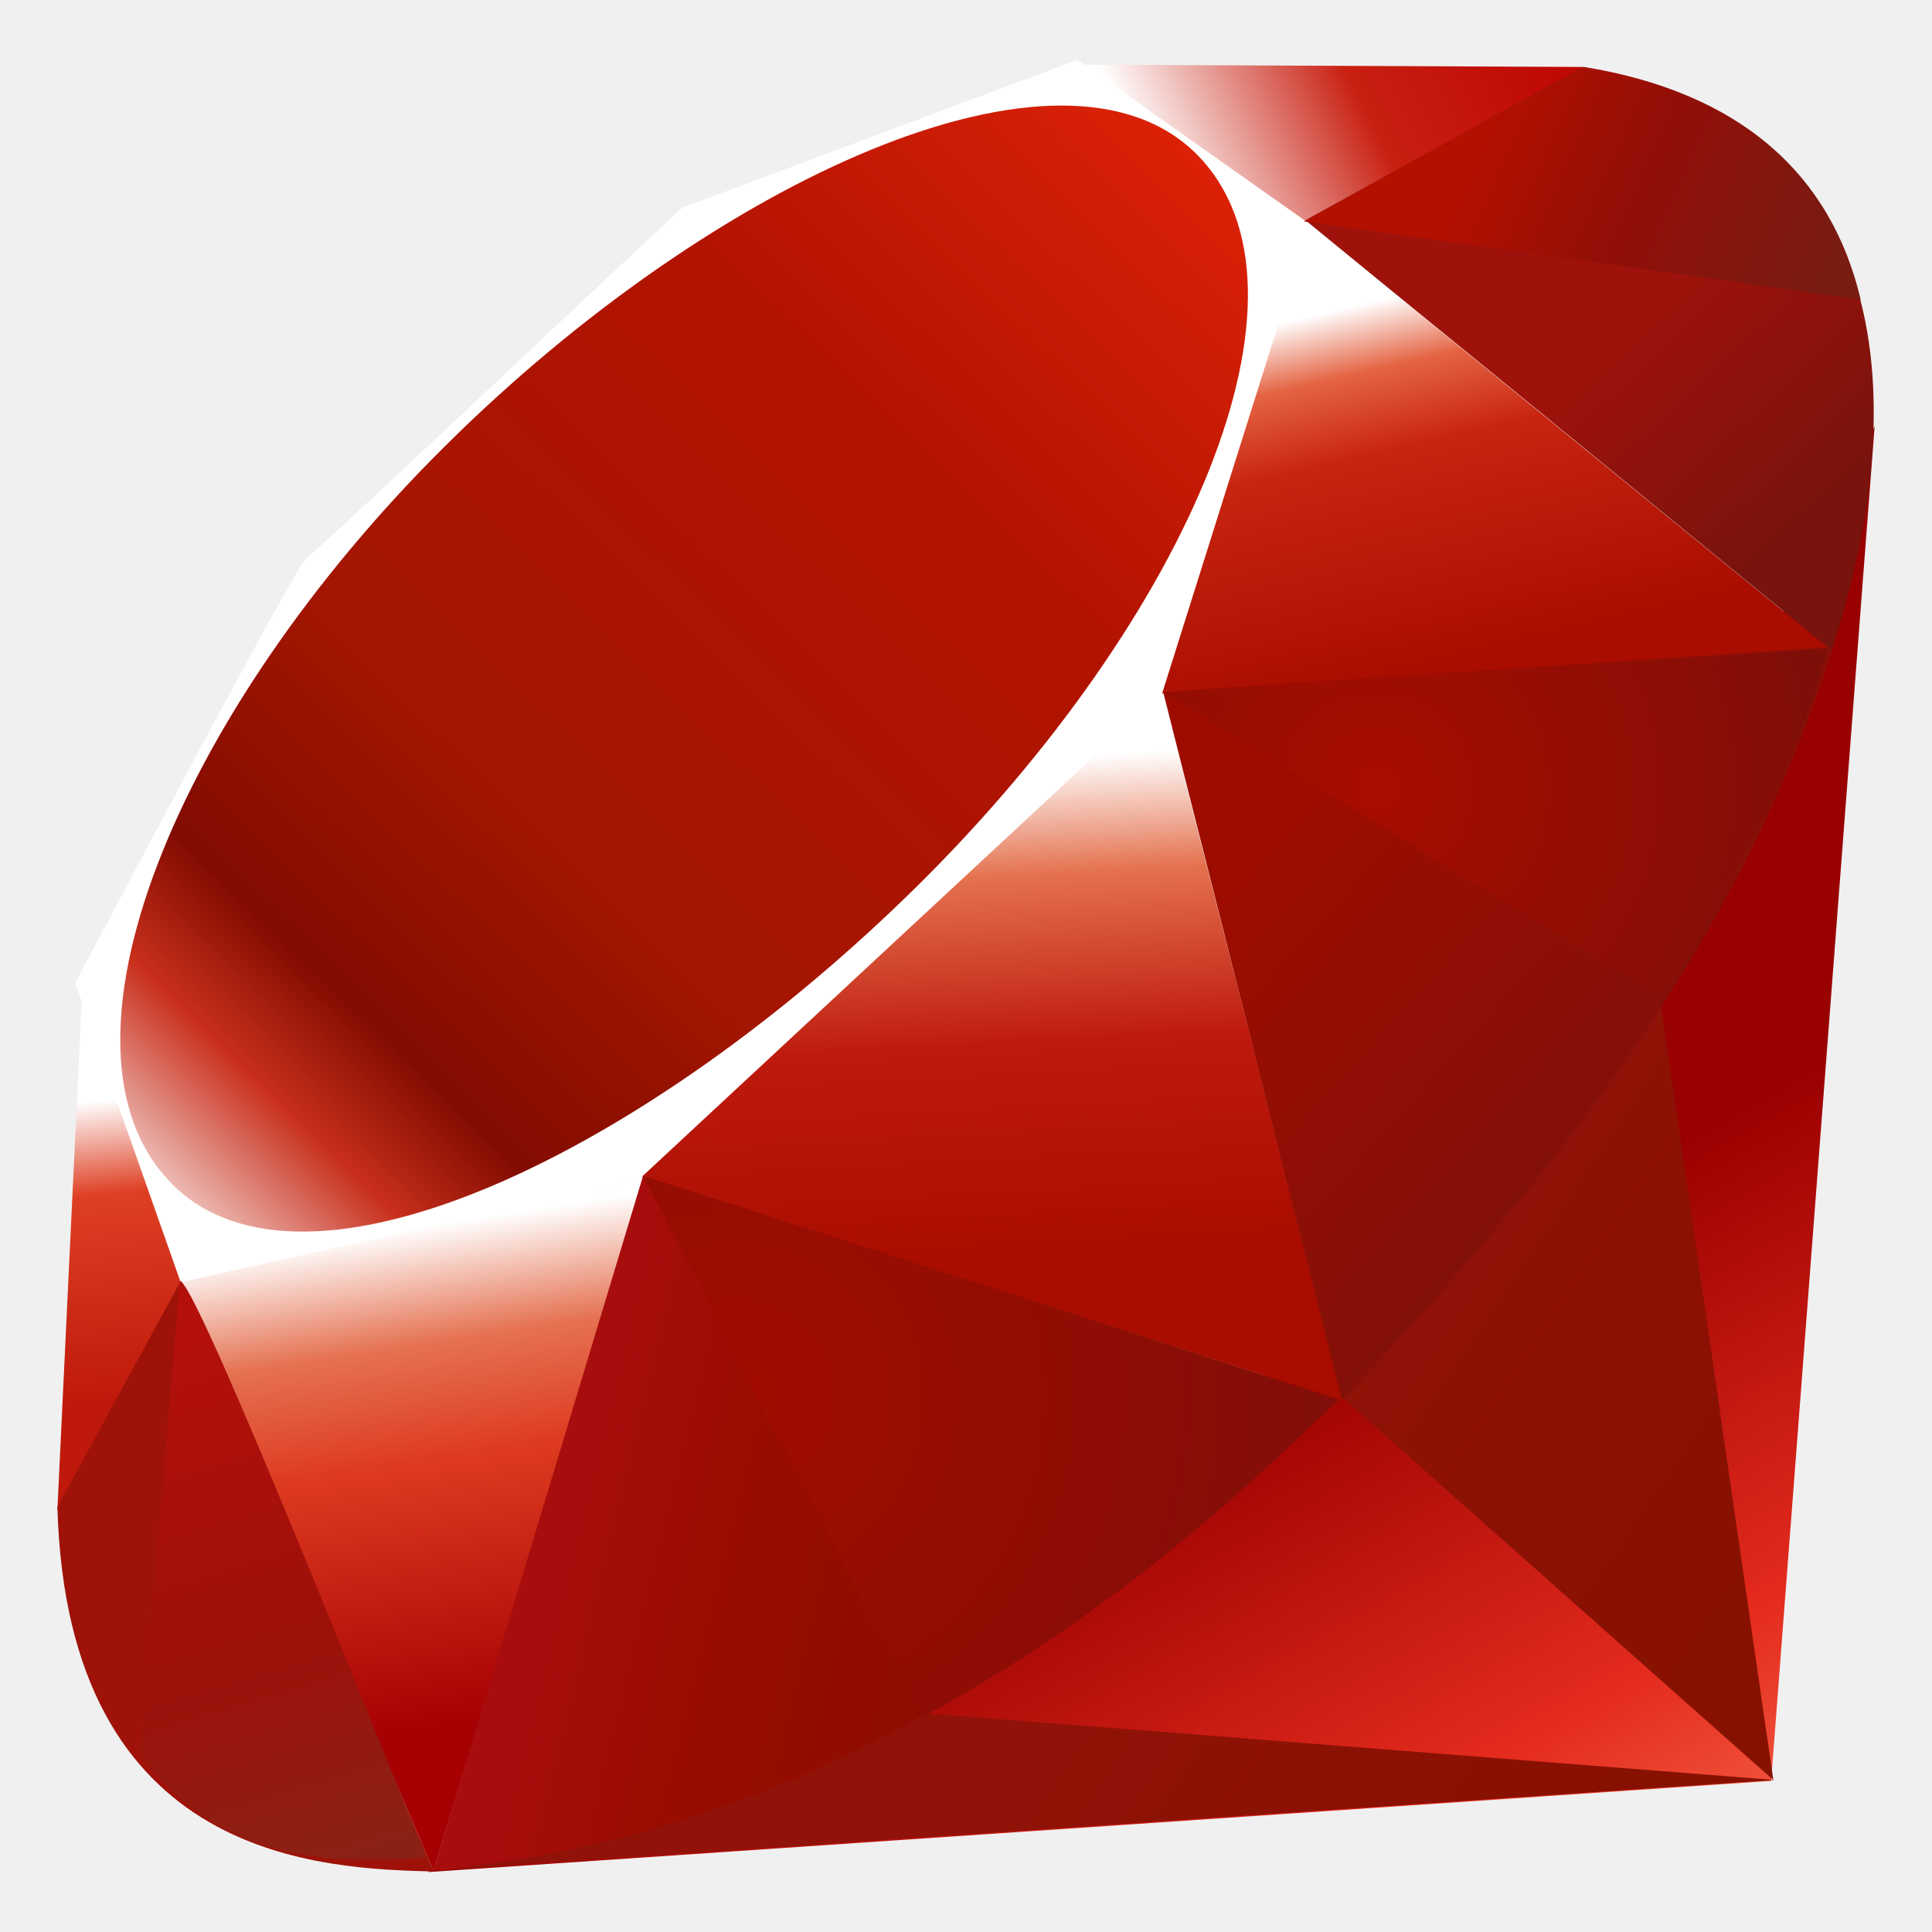
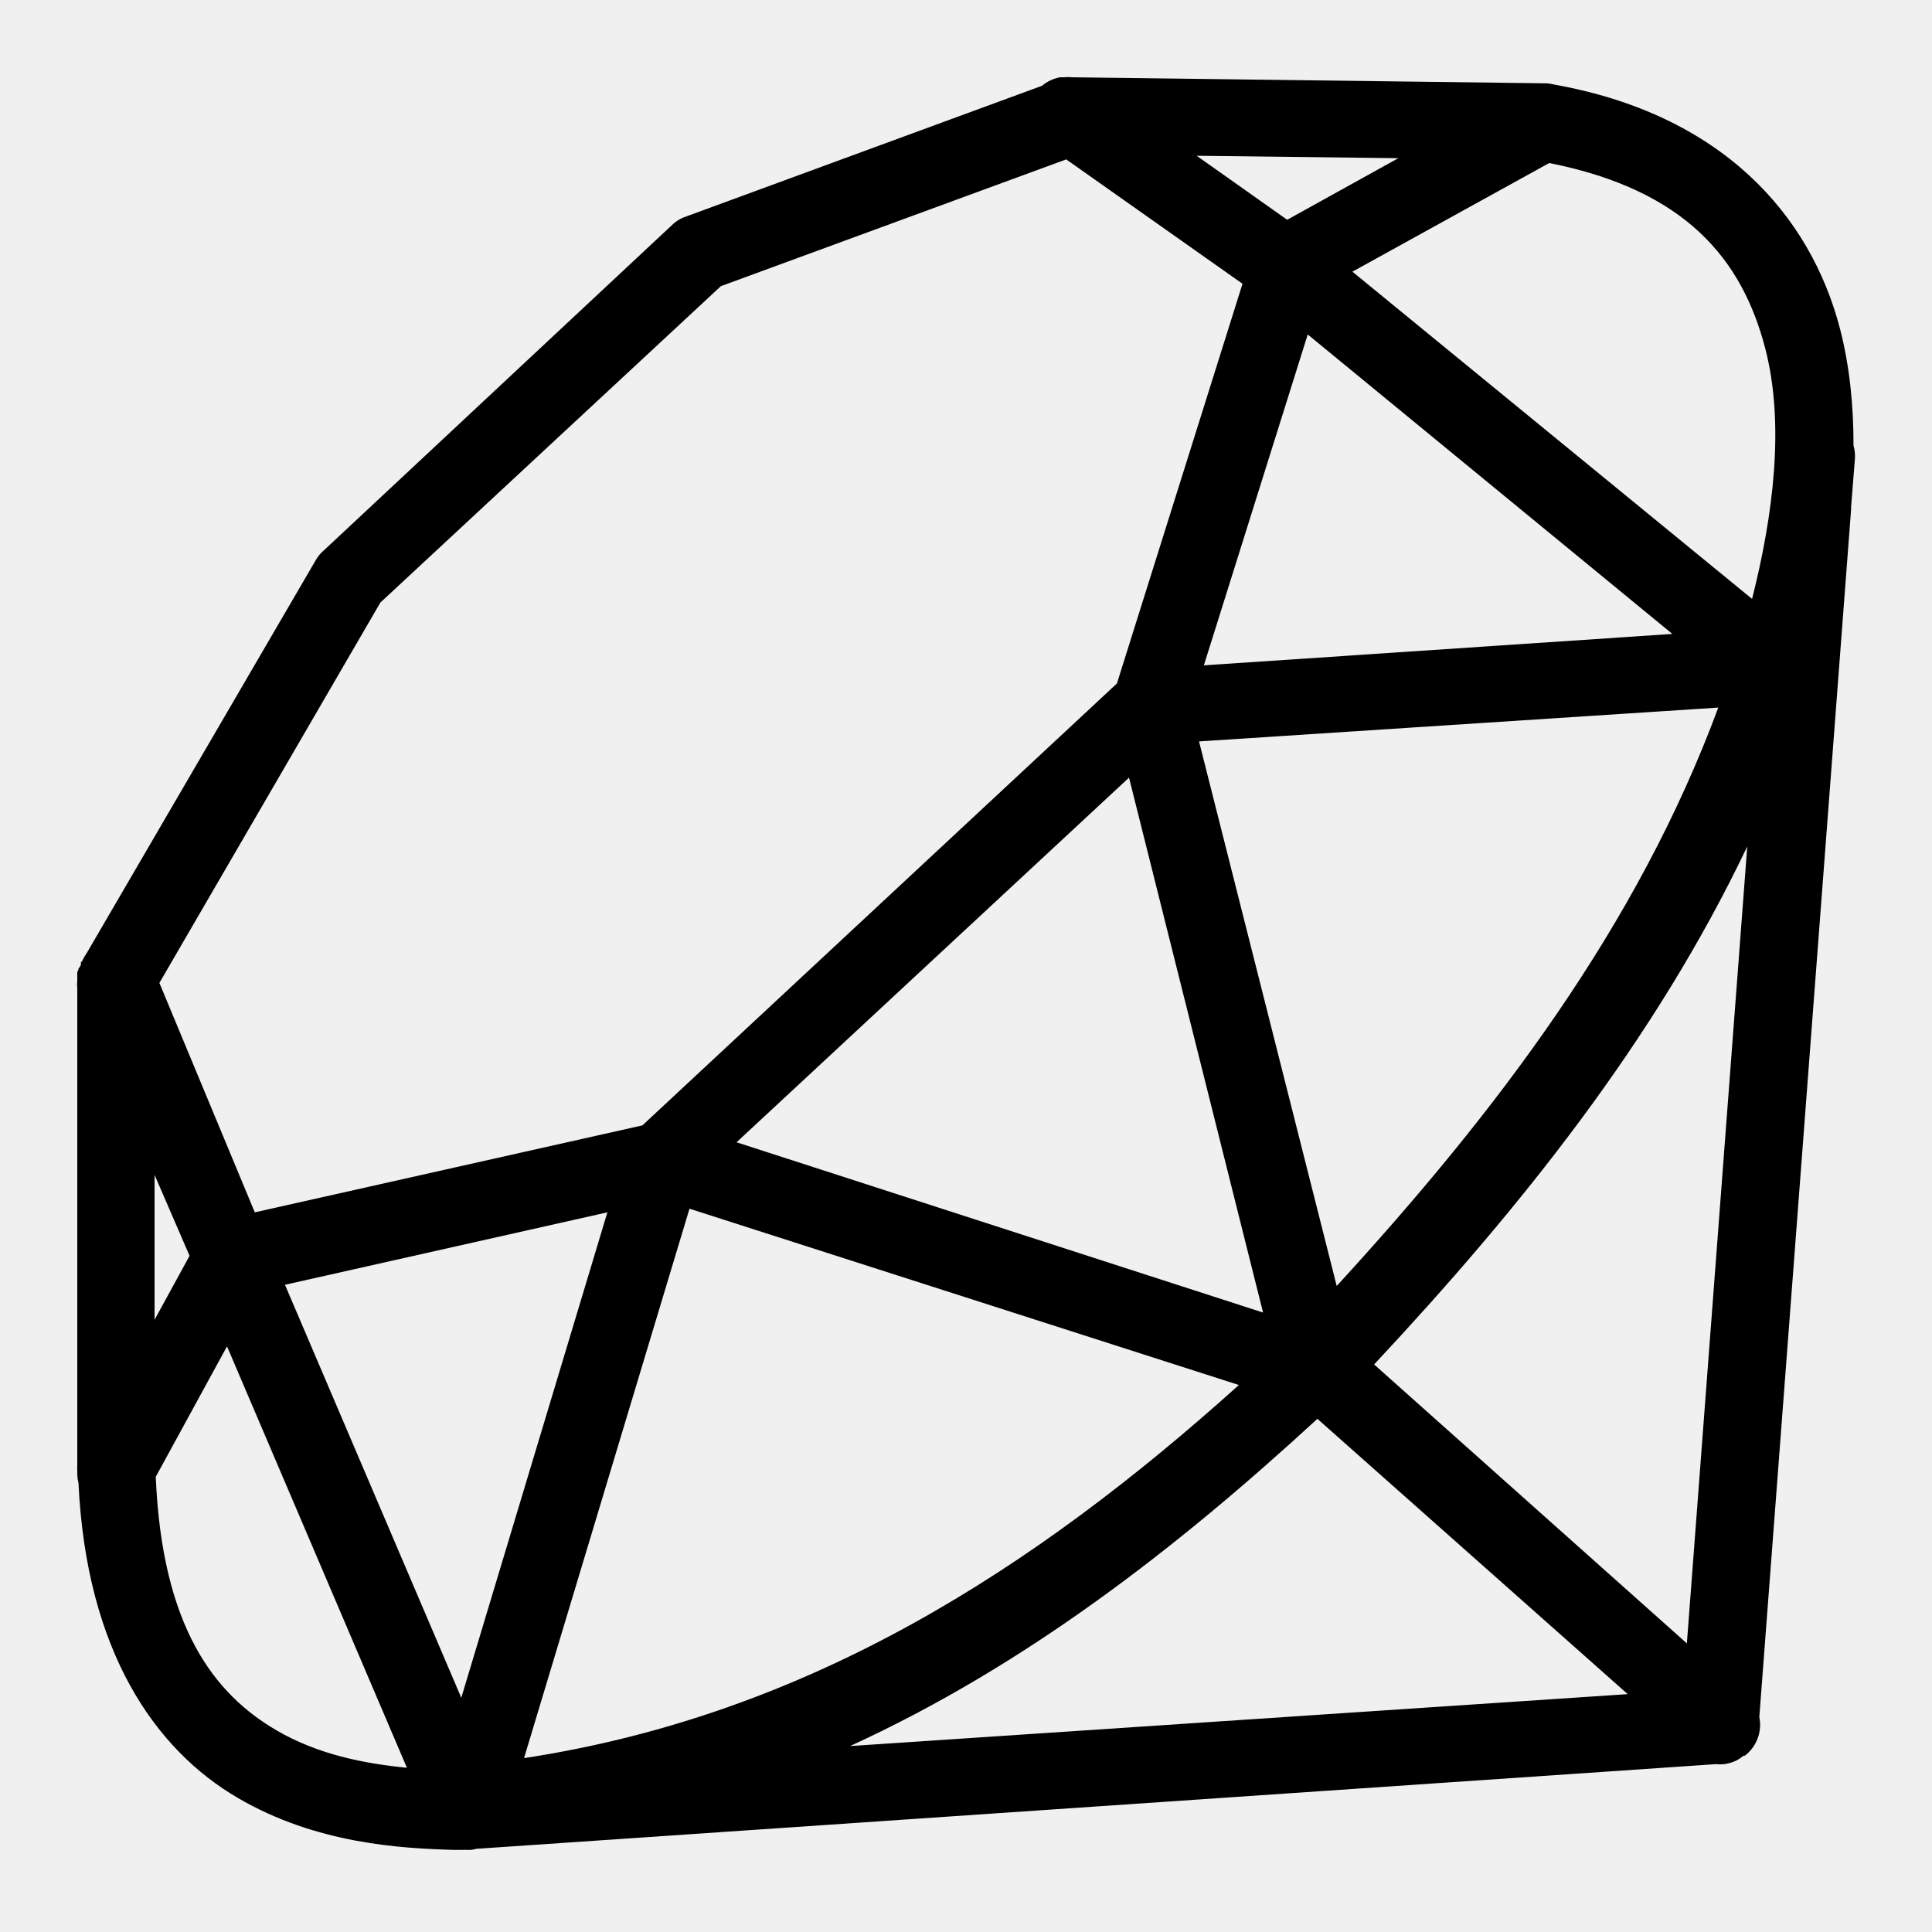
- <svg xmlns="http://www.w3.org/2000/svg" viewBox="0 0 128 128">
-   <linearGradient id="a" gradientUnits="userSpaceOnUse" x1="157.08" y1="2382.05" x2="131.682" y2="2426.892" gradientTransform="matrix(1 0 0 -1 -47.5 2517)">
-     <stop offset="0" stop-color="#FB7655" />
-     <stop offset="0" stop-color="#FB7655" />
-     <stop offset=".41" stop-color="#E42B1E" />
-     <stop offset=".99" stop-color="#900" />
-     <stop offset="1" stop-color="#900" />
-   </linearGradient>
-   <path fill="url(#a)" d="M97.078 83.214l-68.738 40.817 89.003-6.04 6.855-89.745z" />
-   <linearGradient id="b" gradientUnits="userSpaceOnUse" x1="169.731" y1="2419.72" x2="136.998" y2="2441.685" gradientTransform="matrix(1 0 0 -1 -47.5 2517)">
-     <stop offset="0" stop-color="#871101" />
-     <stop offset="0" stop-color="#871101" />
-     <stop offset=".99" stop-color="#911209" />
-     <stop offset="1" stop-color="#911209" />
-   </linearGradient>
-   <path fill="url(#b)" d="M117.488 117.93l-7.649-52.799-20.837 27.514z" />
-   <linearGradient id="c" gradientUnits="userSpaceOnUse" x1="143.542" y1="2380.69" x2="110.81" y2="2402.655" gradientTransform="matrix(1 0 0 -1 -47.5 2517)">
-     <stop offset="0" stop-color="#871101" />
-     <stop offset="0" stop-color="#871101" />
-     <stop offset=".99" stop-color="#911209" />
-     <stop offset="1" stop-color="#911209" />
-   </linearGradient>
-   <path fill="url(#c)" d="M117.592 117.93l-56.044-4.399-32.91 10.385z" />
-   <linearGradient id="d" gradientUnits="userSpaceOnUse" x1="74.817" y1="2435.622" x2="79.891" y2="2402.644" gradientTransform="matrix(1 0 0 -1 -47.5 2517)">
-     <stop offset="0" stop-color="#fff" />
-     <stop offset="0" stop-color="#fff" />
-     <stop offset=".23" stop-color="#E57252" />
-     <stop offset=".46" stop-color="#DE3B20" />
-     <stop offset=".99" stop-color="#A60003" />
-     <stop offset="1" stop-color="#A60003" />
-   </linearGradient>
-   <path fill="url(#d)" d="M28.717 123.928l14.001-45.867-30.81 6.588z" />
-   <linearGradient id="e" gradientUnits="userSpaceOnUse" x1="109.719" y1="2466.413" x2="111.589" y2="2432.757" gradientTransform="matrix(1 0 0 -1 -47.5 2517)">
-     <stop offset="0" stop-color="#fff" />
-     <stop offset="0" stop-color="#fff" />
-     <stop offset=".23" stop-color="#E4714E" />
-     <stop offset=".56" stop-color="#BE1A0D" />
-     <stop offset=".99" stop-color="#A80D00" />
-     <stop offset="1" stop-color="#A80D00" />
-   </linearGradient>
-   <path fill="url(#e)" d="M88.996 92.797l-12.882-50.46-36.866 34.558z" />
-   <linearGradient id="f" gradientUnits="userSpaceOnUse" x1="140.691" y1="2497.523" x2="146.289" y2="2473.401" gradientTransform="matrix(1 0 0 -1 -47.5 2517)">
-     <stop offset="0" stop-color="#fff" />
-     <stop offset="0" stop-color="#fff" />
-     <stop offset=".18" stop-color="#E46342" />
-     <stop offset=".4" stop-color="#C82410" />
-     <stop offset=".99" stop-color="#A80D00" />
-     <stop offset="1" stop-color="#A80D00" />
-   </linearGradient>
-   <path fill="url(#f)" d="M121.275 43.047l-34.849-28.462-9.704 31.373z" />
-   <linearGradient id="g" gradientUnits="userSpaceOnUse" x1="123.6" y1="2506.018" x2="147.719" y2="2518.077" gradientTransform="matrix(1 0 0 -1 -47.5 2517)">
-     <stop offset="0" stop-color="#fff" />
-     <stop offset="0" stop-color="#fff" />
-     <stop offset=".54" stop-color="#C81F11" />
-     <stop offset=".99" stop-color="#BF0905" />
-     <stop offset="1" stop-color="#BF0905" />
-   </linearGradient>
-   <path fill="url(#g)" d="M104.978 4.437l-20.497 11.327-12.93-11.479z" />
-   <linearGradient id="h" gradientUnits="userSpaceOnUse" x1="53.674" y1="2444.028" x2="55.66" y2="2424.153" gradientTransform="matrix(1 0 0 -1 -47.5 2517)">
-     <stop offset="0" stop-color="#fff" />
-     <stop offset="0" stop-color="#fff" />
-     <stop offset=".31" stop-color="#DE4024" />
-     <stop offset=".99" stop-color="#BF190B" />
-     <stop offset="1" stop-color="#BF190B" />
-   </linearGradient>
-   <path fill="url(#h)" d="M3.802 100.034l8.586-15.659-6.946-18.655z" />
-   <path fill="#fff" d="M4.981 65.131l6.987 19.821 30.365-6.812 34.667-32.218 9.783-31.075-15.403-10.878-26.19 9.802c-8.252 7.675-24.263 22.86-24.84 23.146-.573.291-10.575 19.195-15.369 28.214z" />
-   <linearGradient id="i" gradientUnits="userSpaceOnUse" x1="40.026" y1="2418.781" x2="133.345" y2="2514.739" gradientTransform="matrix(1 0 0 -1 -47.5 2517)">
-     <stop offset="0" stop-color="#BD0012" />
-     <stop offset="0" stop-color="#BD0012" />
-     <stop offset=".07" stop-color="#fff" />
-     <stop offset=".17" stop-color="#fff" />
-     <stop offset=".27" stop-color="#C82F1C" />
-     <stop offset=".33" stop-color="#820C01" />
-     <stop offset=".46" stop-color="#A31601" />
-     <stop offset=".72" stop-color="#B31301" />
-     <stop offset=".99" stop-color="#E82609" />
-     <stop offset="1" stop-color="#E82609" />
-   </linearGradient>
-   <path fill="url(#i)" d="M29.519 29.521c17.882-17.73 40.937-28.207 49.785-19.28 8.843 8.926-.534 30.62-18.418 48.345-17.884 17.725-40.653 28.779-49.493 19.852-8.849-8.92.242-31.191 18.126-48.917z" />
-   <linearGradient id="j" gradientUnits="userSpaceOnUse" x1="111.507" y1="2409.102" x2="83.398" y2="2416.039" gradientTransform="matrix(1 0 0 -1 -47.5 2517)">
-     <stop offset="0" stop-color="#8C0C01" />
-     <stop offset="0" stop-color="#8C0C01" />
-     <stop offset=".54" stop-color="#990C00" />
-     <stop offset=".99" stop-color="#A80D0E" />
-     <stop offset="1" stop-color="#A80D0E" />
-   </linearGradient>
-   <path fill="url(#j)" d="M28.717 123.909l13.89-46.012 46.135 14.82c-16.68 15.642-35.233 28.865-60.025 31.192z" />
-   <linearGradient id="k" gradientUnits="userSpaceOnUse" x1="159.785" y1="2442.837" x2="134.814" y2="2465.217" gradientTransform="matrix(1 0 0 -1 -47.5 2517)">
-     <stop offset="0" stop-color="#7E110B" />
-     <stop offset="0" stop-color="#7E110B" />
-     <stop offset=".99" stop-color="#9E0C00" />
-     <stop offset="1" stop-color="#9E0C00" />
-   </linearGradient>
-   <path fill="url(#k)" d="M77.062 45.831l11.844 46.911c13.934-14.65 26.439-30.401 32.563-49.883l-44.407 2.972z" />
-   <linearGradient id="l" gradientUnits="userSpaceOnUse" x1="168.959" y1="2483.901" x2="156.521" y2="2497.199" gradientTransform="matrix(1 0 0 -1 -47.5 2517)">
-     <stop offset="0" stop-color="#79130D" />
-     <stop offset="0" stop-color="#79130D" />
-     <stop offset=".99" stop-color="#9E120B" />
-     <stop offset="1" stop-color="#9E120B" />
-   </linearGradient>
-   <path fill="url(#l)" d="M121.348 43.097c4.74-14.305 5.833-34.825-16.517-38.635l-18.339 10.13 34.856 28.505z" />
-   <path fill="#9E1209" d="M3.802 99.828c.656 23.608 17.689 23.959 24.945 24.167l-16.759-39.14-8.186 14.973z" />
-   <radialGradient id="m" cx="138.703" cy="2464.789" r="30.601" gradientTransform="matrix(1 0 0 -1 -47.5 2517)" gradientUnits="userSpaceOnUse">
-     <stop offset="0" stop-color="#A80D00" />
-     <stop offset="0" stop-color="#A80D00" />
-     <stop offset=".99" stop-color="#7E0E08" />
-     <stop offset="1" stop-color="#7E0E08" />
-   </radialGradient>
-   <path fill="url(#m)" d="M77.128 45.904c10.708 6.581 32.286 19.798 32.723 20.041.68.383 9.304-14.542 11.261-22.976l-43.984 2.935z" />
-   <radialGradient id="n" cx="96.325" cy="2424.465" r="40.679" gradientTransform="matrix(1 0 0 -1 -47.5 2517)" gradientUnits="userSpaceOnUse">
-     <stop offset="0" stop-color="#A30C00" />
-     <stop offset="0" stop-color="#A30C00" />
-     <stop offset=".99" stop-color="#800E08" />
-     <stop offset="1" stop-color="#800E08" />
-   </radialGradient>
-   <path fill="url(#n)" d="M42.589 77.897l18.57 35.828c10.98-5.955 19.579-13.211 27.454-20.983l-46.024-14.845z" />
-   <linearGradient id="o" gradientUnits="userSpaceOnUse" x1="67.509" y1="2393.115" x2="57.373" y2="2427.506" gradientTransform="matrix(1 0 0 -1 -47.5 2517)">
-     <stop offset="0" stop-color="#8B2114" />
-     <stop offset="0" stop-color="#8B2114" />
-     <stop offset=".43" stop-color="#9E100A" />
-     <stop offset=".99" stop-color="#B3100C" />
-     <stop offset="1" stop-color="#B3100C" />
-   </linearGradient>
-   <path fill="url(#o)" d="M11.914 84.904l-2.631 31.331c4.964 6.781 11.794 7.371 18.96 6.842-5.184-12.9-15.538-38.696-16.329-38.173z" />
-   <linearGradient id="p" gradientUnits="userSpaceOnUse" x1="145.272" y1="2507.076" x2="167.996" y2="2497.045" gradientTransform="matrix(1 0 0 -1 -47.5 2517)">
-     <stop offset="0" stop-color="#B31000" />
-     <stop offset="0" stop-color="#B31000" />
-     <stop offset=".44" stop-color="#910F08" />
-     <stop offset=".99" stop-color="#791C12" />
-     <stop offset="1" stop-color="#791C12" />
-   </linearGradient>
-   <path fill="url(#p)" d="M86.384 14.67l36.891 5.177c-1.969-8.343-8.015-13.727-18.32-15.41l-18.571 10.233z" />
+ <svg xmlns="http://www.w3.org/2000/svg" fill="#000000" viewBox="0 0 50 50" width="50px" height="50px">
+   <path d="M 27.438 2 C 27.266 2.031 27.102 2.105 26.969 2.219 L 17.781 5.594 C 17.656 5.633 17.539 5.695 17.438 5.781 L 8.375 14.25 C 8.301 14.312 8.238 14.387 8.188 14.469 L 2.25 24.656 C 2.215 24.707 2.184 24.758 2.156 24.812 L 2.125 24.875 C 2.113 24.887 2.105 24.895 2.094 24.906 C 2.094 24.926 2.094 24.949 2.094 24.969 C 2.082 24.988 2.07 25.012 2.062 25.031 C 2.051 25.043 2.043 25.051 2.031 25.062 C 2.031 25.074 2.031 25.082 2.031 25.094 C 2.02 25.113 2.008 25.137 2 25.156 C 2 25.168 2 25.176 2 25.188 C 2 25.207 2 25.23 2 25.25 C 2 25.262 2 25.27 2 25.281 C 2 25.301 2 25.324 2 25.344 C 2 25.355 2 25.363 2 25.375 C 1.992 25.438 1.992 25.5 2 25.562 L 2 37.938 C 1.996 37.98 1.996 38.02 2 38.062 L 2 38.094 C 1.996 38.188 2.008 38.285 2.031 38.375 C 2.234 42.73 4.012 45.281 6.156 46.531 C 8.195 47.723 10.383 47.836 11.75 47.875 C 11.855 47.879 12 47.871 12.094 47.875 L 12.188 47.875 C 12.242 47.867 12.293 47.859 12.344 47.844 L 12.375 47.844 L 44.406 45.656 C 44.48 45.664 44.551 45.664 44.625 45.656 C 44.734 45.641 44.84 45.609 44.938 45.562 C 45.004 45.527 45.066 45.484 45.125 45.438 C 45.137 45.438 45.145 45.438 45.156 45.438 C 45.461 45.203 45.609 44.816 45.531 44.438 L 47.906 13.188 C 47.91 13.168 47.902 13.145 47.906 13.125 L 48 11.938 C 48.016 11.801 48.008 11.664 47.969 11.531 C 47.969 10.516 47.875 9.508 47.625 8.531 C 46.855 5.539 44.539 2.957 40.219 2.188 C 40.156 2.172 40.094 2.16 40.031 2.156 C 40.012 2.156 39.988 2.156 39.969 2.156 L 27.75 2 C 27.676 1.992 27.605 1.992 27.531 2 C 27.5 2 27.469 2 27.438 2 Z M 30.969 4.031 L 36.188 4.094 L 33.312 5.688 Z M 27.594 4.125 L 32.156 7.344 L 28.906 17.688 L 16.625 29.125 L 6.594 31.375 L 4.125 25.438 L 9.844 15.594 L 18.656 7.406 Z M 40.094 4.219 C 43.617 4.918 45.086 6.703 45.688 9.031 C 46.191 10.988 45.891 13.332 45.344 15.5 L 35 7.031 Z M 33.844 8.656 L 43.281 16.406 L 31.156 17.219 Z M 44.469 18.312 C 42.379 23.961 38.738 28.762 34.594 33.281 L 31.031 19.188 Z M 29.219 20.125 L 32.688 33.969 L 19.062 29.562 Z M 45.219 21.906 L 43.656 42.531 L 35.562 35.312 C 39.336 31.273 42.824 26.934 45.219 21.906 Z M 4 30.406 L 4.906 32.5 L 4 34.156 Z M 17.844 31.281 L 32.062 35.844 C 26.762 40.613 20.918 44.379 13.562 45.5 Z M 15.719 31.375 L 11.938 43.938 L 7.375 33.25 Z M 5.875 34.844 L 10.531 45.75 C 9.43 45.641 8.234 45.41 7.156 44.781 C 5.551 43.844 4.195 42.117 4.031 38.219 Z M 34.094 36.719 L 42.125 43.844 L 22 45.188 C 26.539 43.109 30.465 40.059 34.094 36.719 Z" />
</svg>
